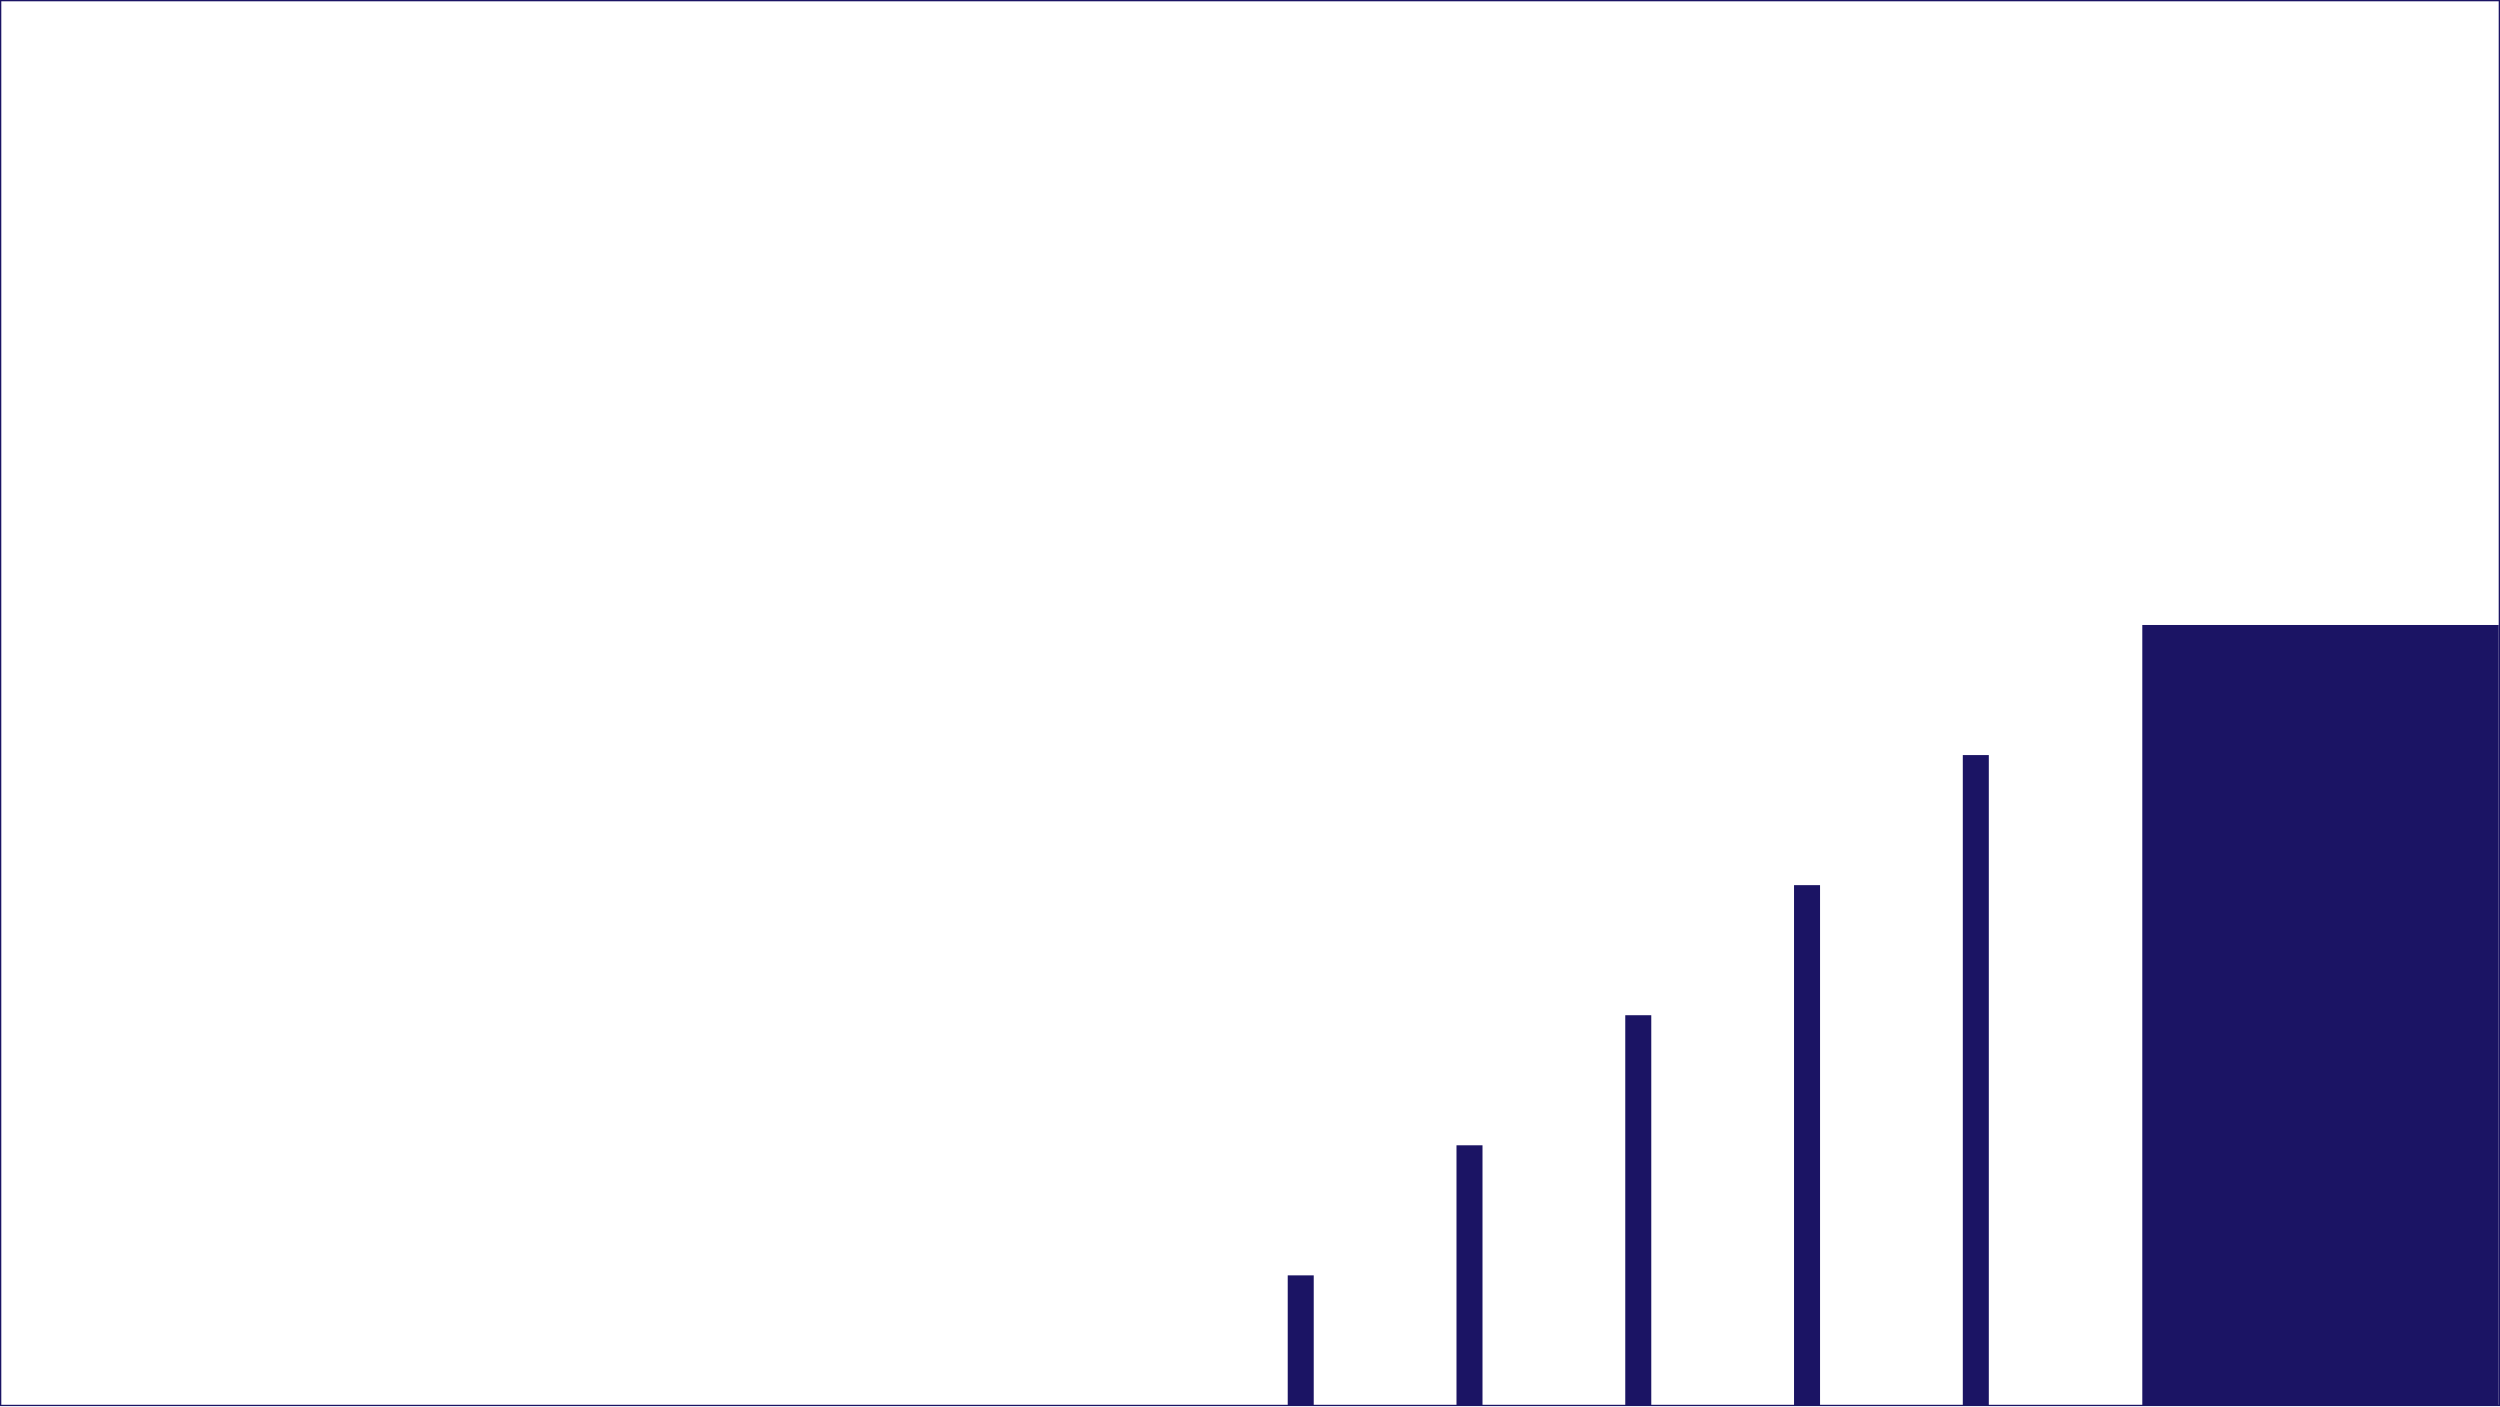
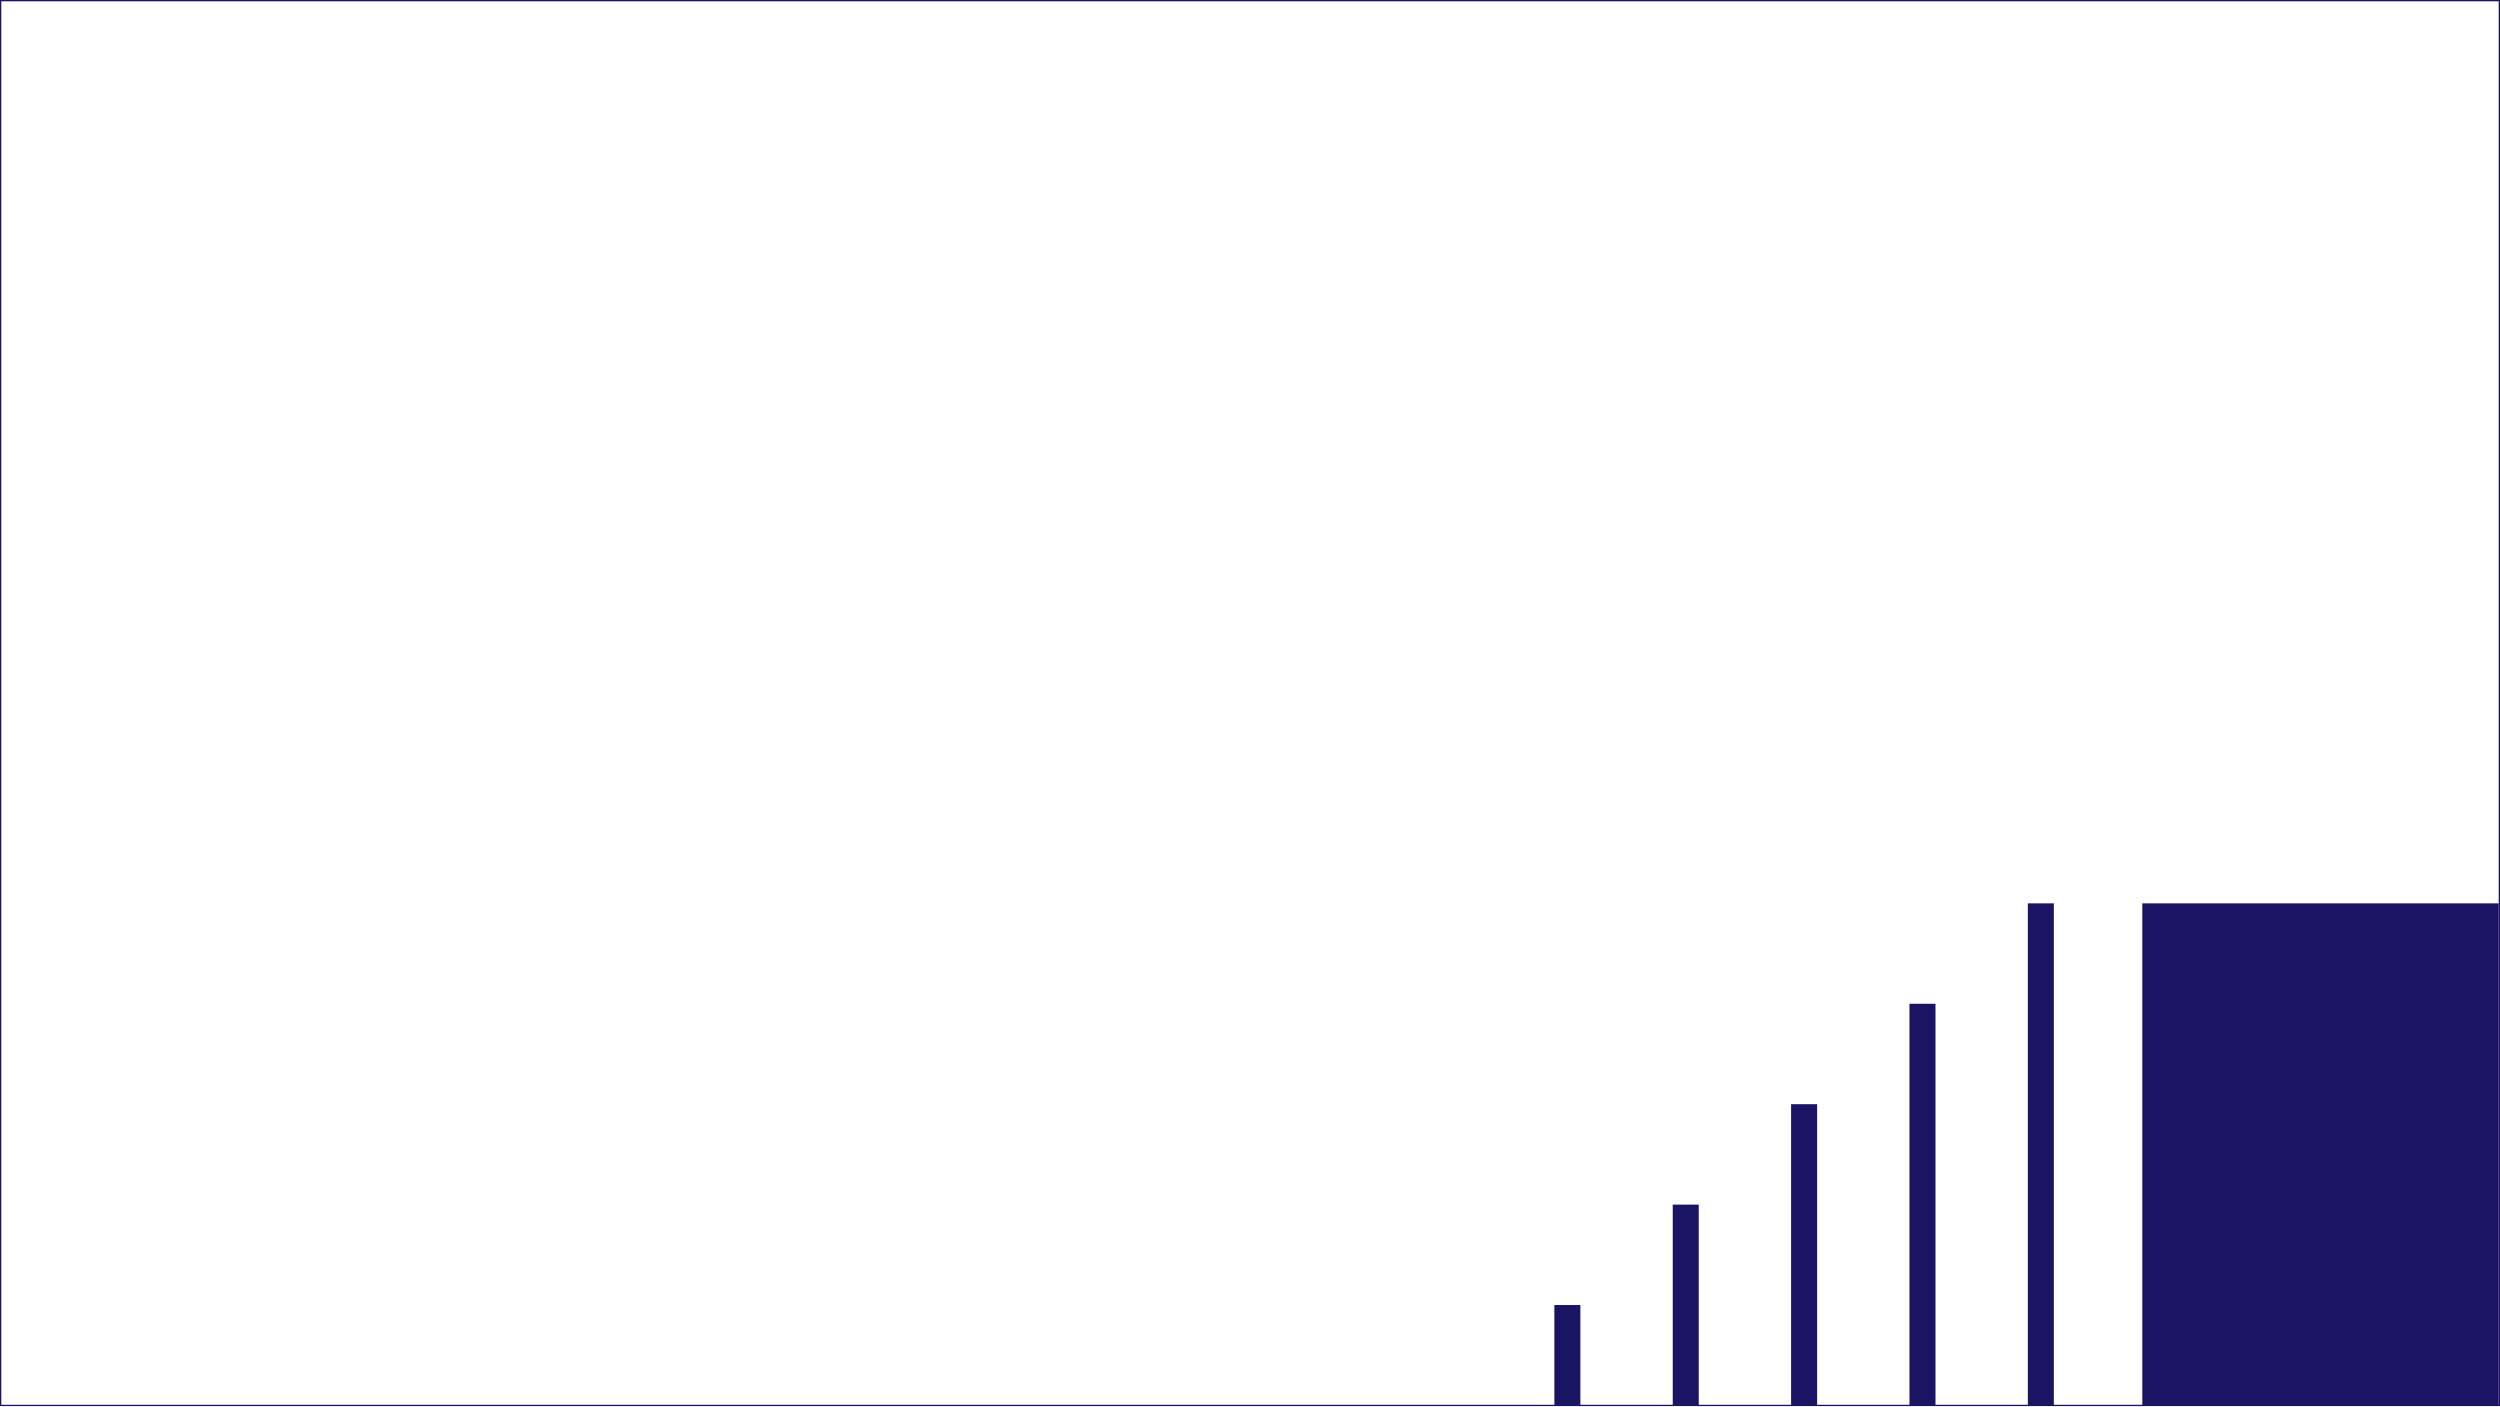
<svg xmlns="http://www.w3.org/2000/svg" width="1922" height="1081" viewBox="0 0 1922 1081">
-   <rect x="990" y="980.5" width="20" height="100" style="fill:#1b1464" />
-   <rect x="1119.75" y="880.5" width="20" height="200" style="fill:#1b1464" />
-   <rect x="1249.5" y="780.5" width="20" height="300" style="fill:#1b1464" />
-   <rect x="1379.25" y="680.5" width="20" height="400" style="fill:#1b1464" />
-   <rect x="1509" y="580.5" width="20" height="500" style="fill:#1b1464" />
-   <rect x="1647" y="480.49" width="274" height="600" style="fill:#1b1464" />
+   <rect x="1195" y="1003.3" width="20" height="77.2" style="fill:#1b1464" />
+   <rect x="1286" y="926.1" width="20" height="154.4" style="fill:#1b1464" />
+   <rect x="1377" y="848.9" width="20" height="231.6" style="fill:#1b1464" />
+   <rect x="1468" y="771.7" width="20" height="308.8" style="fill:#1b1464" />
+   <rect x="1559" y="694.5" width="20" height="386" style="fill:#1b1464" />
+   <rect x="1647" y="694.5" width="274" height="385.99" style="fill:#1b1464" />
  <rect x="0.5" y="0.5" width="1921" height="1080" style="fill:none;stroke:#1b1464;stroke-miterlimit:10" />
</svg>
